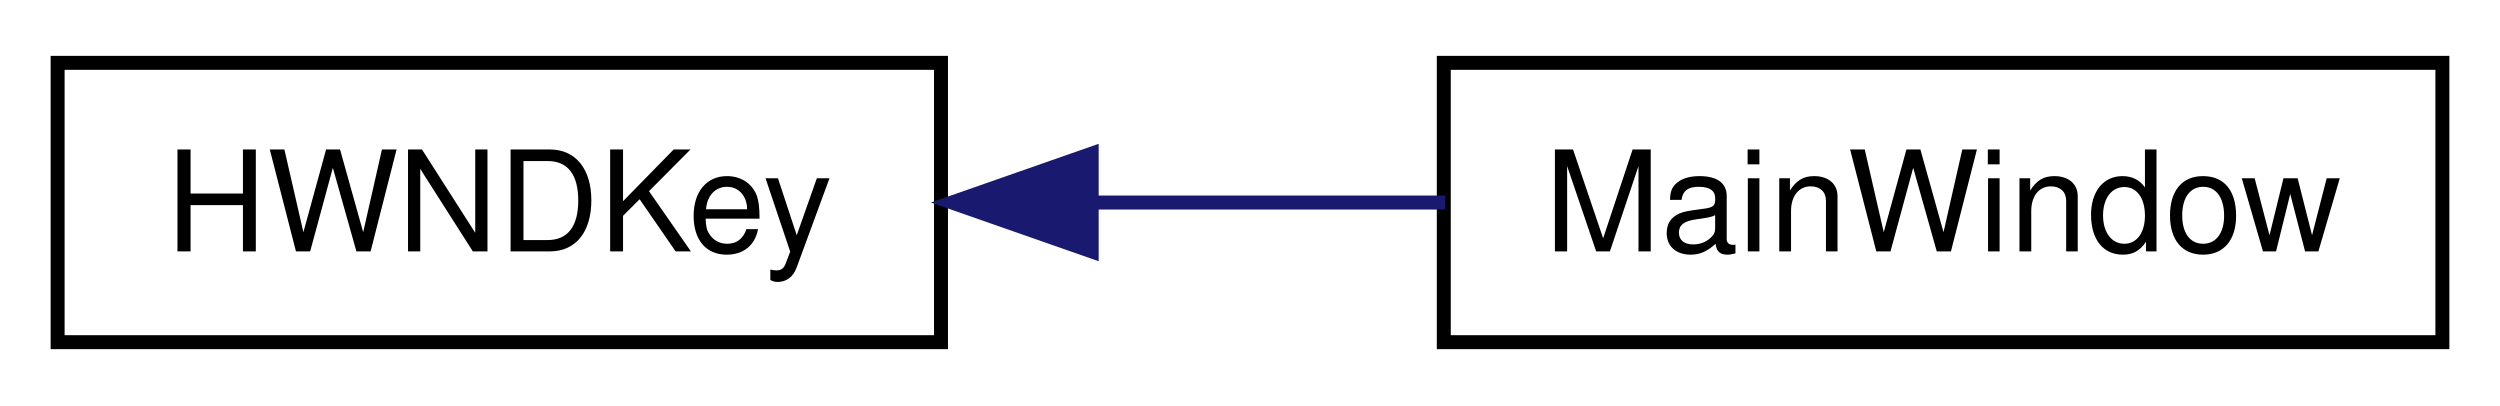
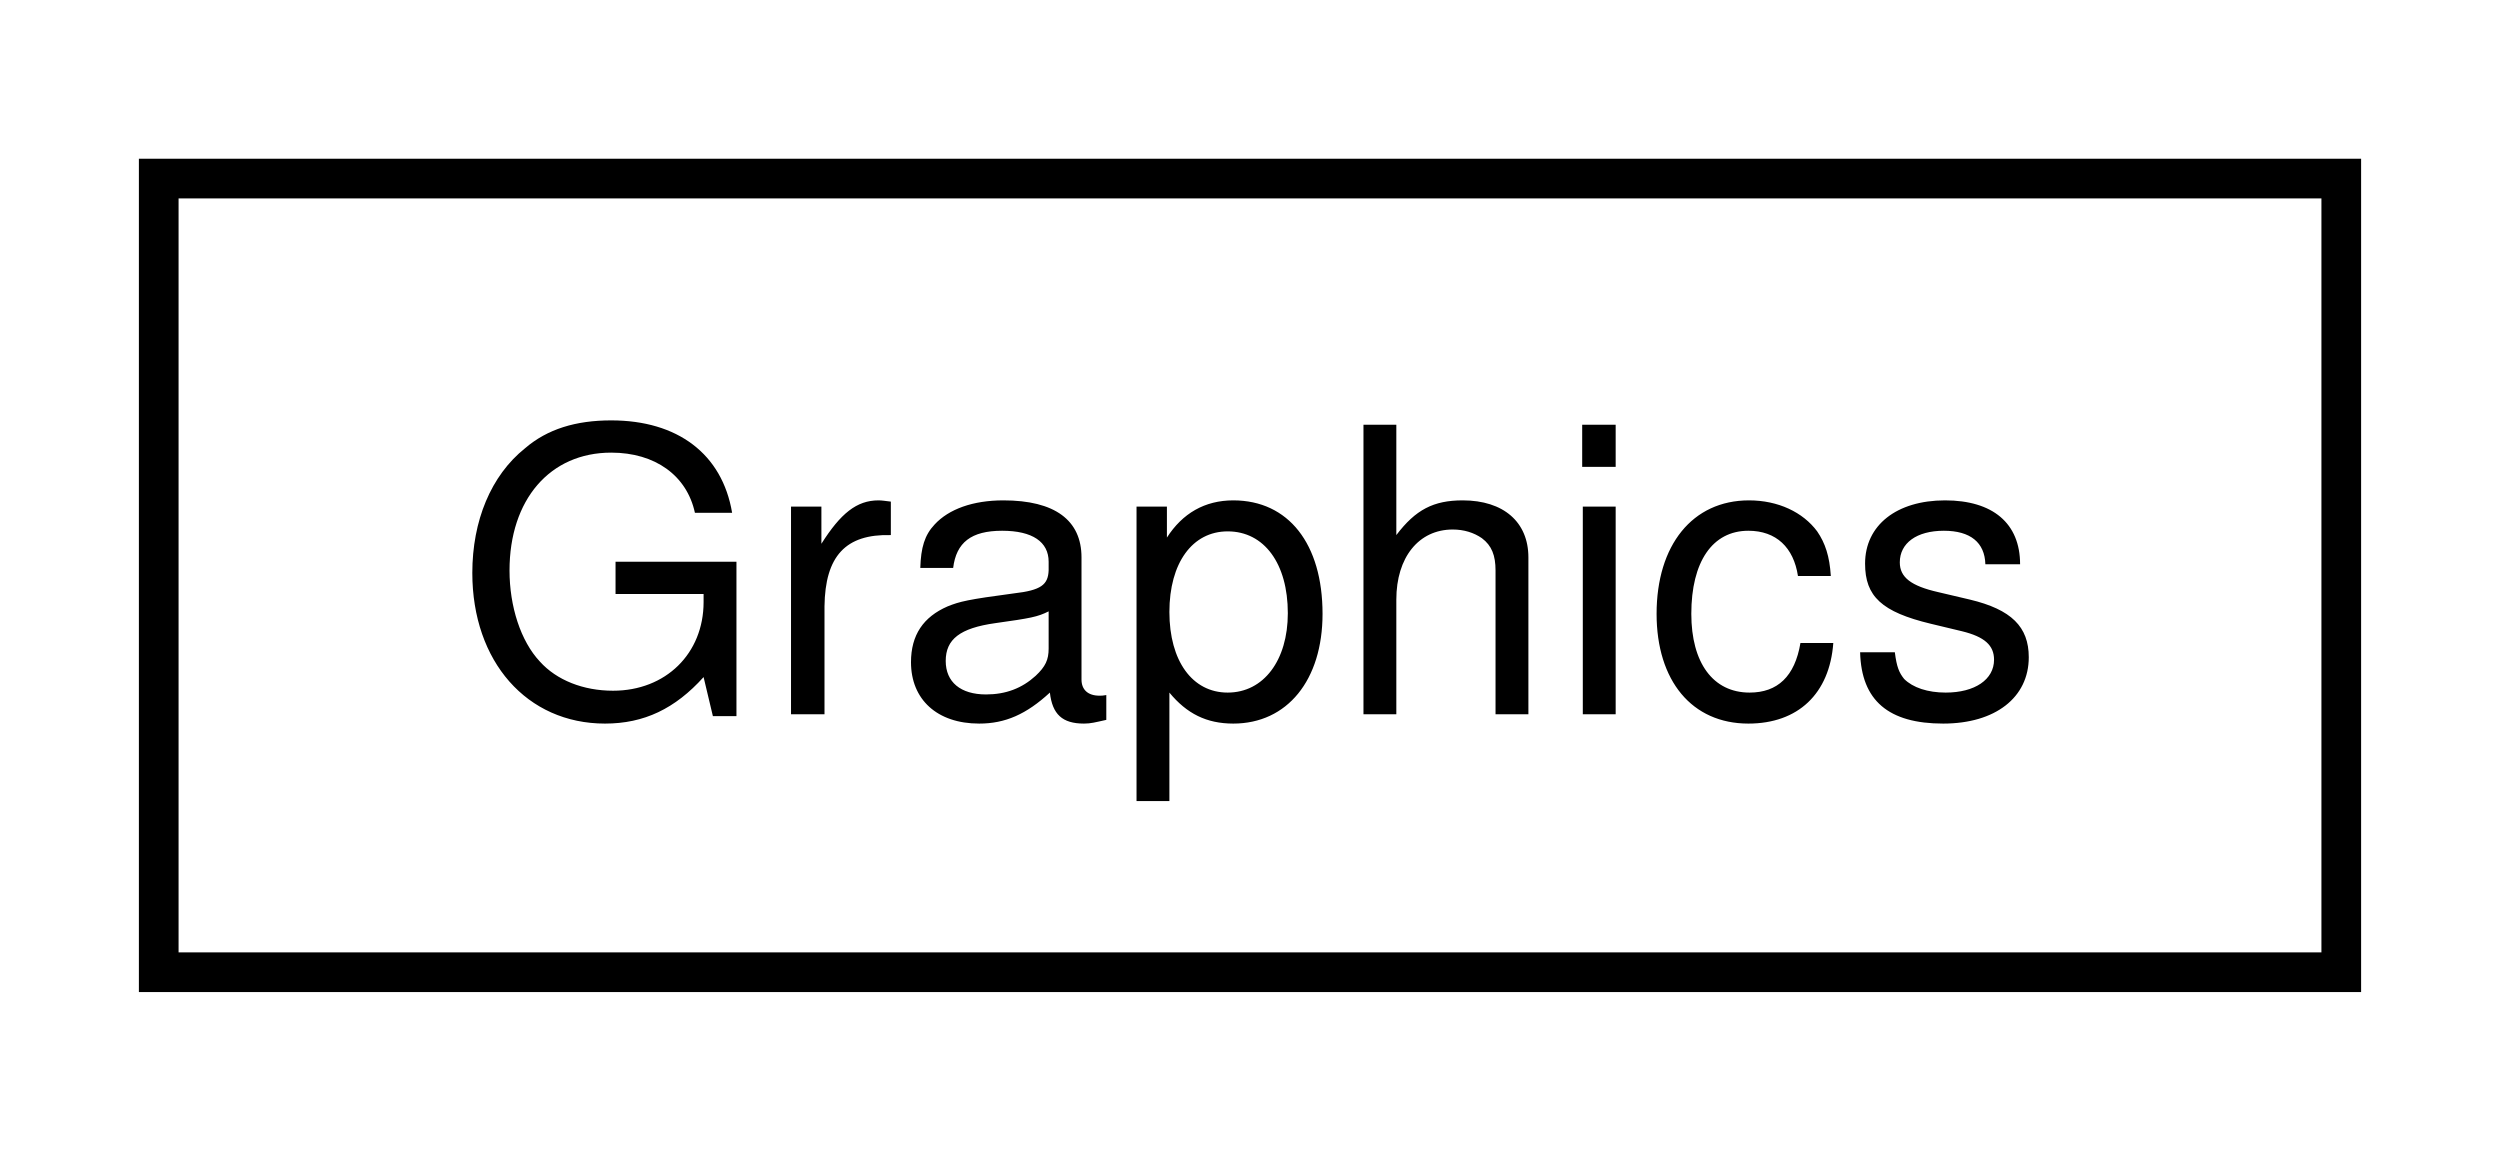
- <svg xmlns="http://www.w3.org/2000/svg" xmlns:xlink="http://www.w3.org/1999/xlink" width="179pt" height="29pt" viewBox="0.00 0.00 178.75 29.00">
+ <svg xmlns="http://www.w3.org/2000/svg" xmlns:xlink="http://www.w3.org/1999/xlink" width="63pt" height="29pt" viewBox="0.00 0.00 63.00 29.00">
  <g id="graph0" class="graph" transform="scale(1 1) rotate(0) translate(4 25)">
    <g id="node1" class="node">
      <g id="a_node1">
-         <a xlink:href="class_h_w_n_d_key.html" target="_top" xlink:title=" ">
-           <polygon fill="none" stroke="black" points="0,-0.5 0,-20.5 63.25,-20.5 63.25,-0.5 0,-0.5" />
-           <text text-anchor="middle" x="31.62" y="-7" font-family="Helvetica,sans-Serif" font-size="10.00">HWNDKey</text>
+         <a xlink:href="class_graphics.html" target="_top" xlink:title=" ">
+           <polygon fill="none" stroke="black" points="0,-0.5 0,-20.5 55,-20.5 55,-0.5 0,-0.5" />
+           <text text-anchor="middle" x="27.5" y="-7" font-family="Helvetica,sans-Serif" font-size="10.00">Graphics</text>
        </a>
      </g>
    </g>
-     <g id="node2" class="node">
-       <g id="a_node2">
-         <a xlink:href="class_main_window.html" target="_top" xlink:title=" ">
-           <polygon fill="none" stroke="black" points="99.25,-0.5 99.25,-20.5 170.75,-20.5 170.75,-0.5 99.25,-0.5" />
-           <text text-anchor="middle" x="135" y="-7" font-family="Helvetica,sans-Serif" font-size="10.00">MainWindow</text>
-         </a>
-       </g>
-     </g>
-     <g id="edge1" class="edge">
-       <path fill="none" stroke="midnightblue" d="M73.87,-10.5C82.32,-10.5 91.14,-10.5 99.34,-10.5" />
-       <polygon fill="midnightblue" stroke="midnightblue" points="74.04,-7 64.04,-10.5 74.04,-14 74.04,-7" />
-     </g>
  </g>
</svg>
